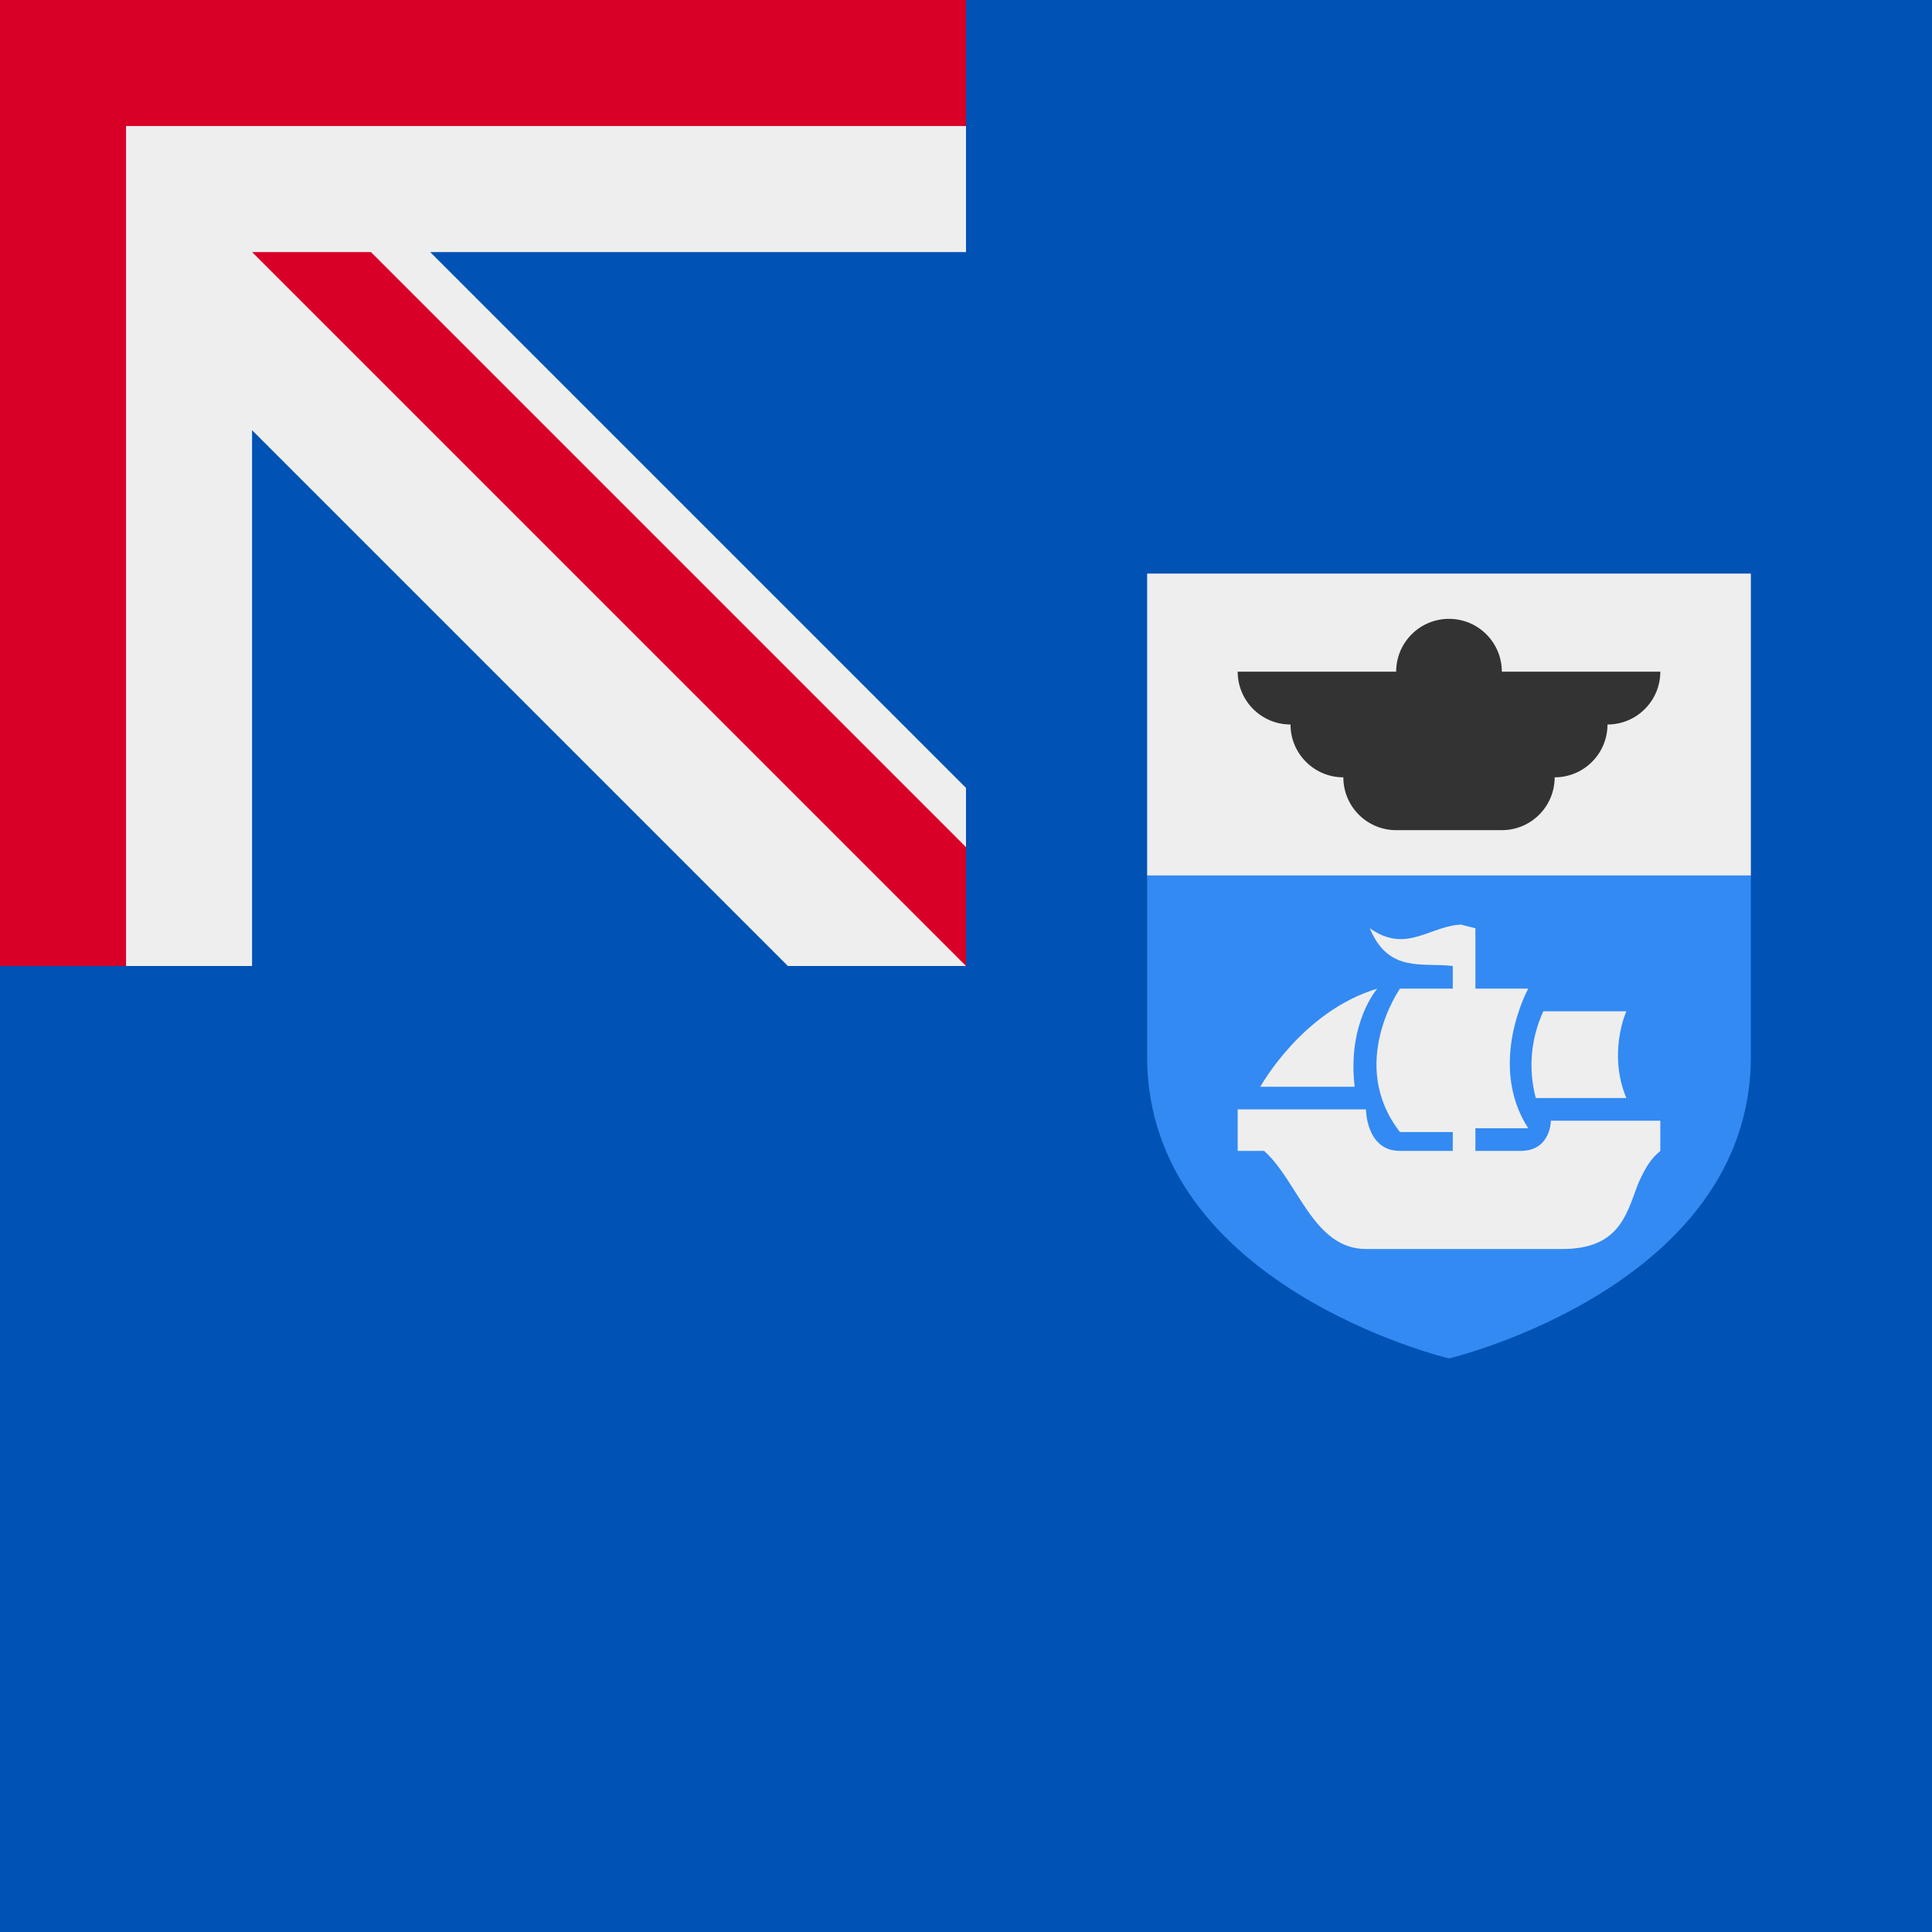
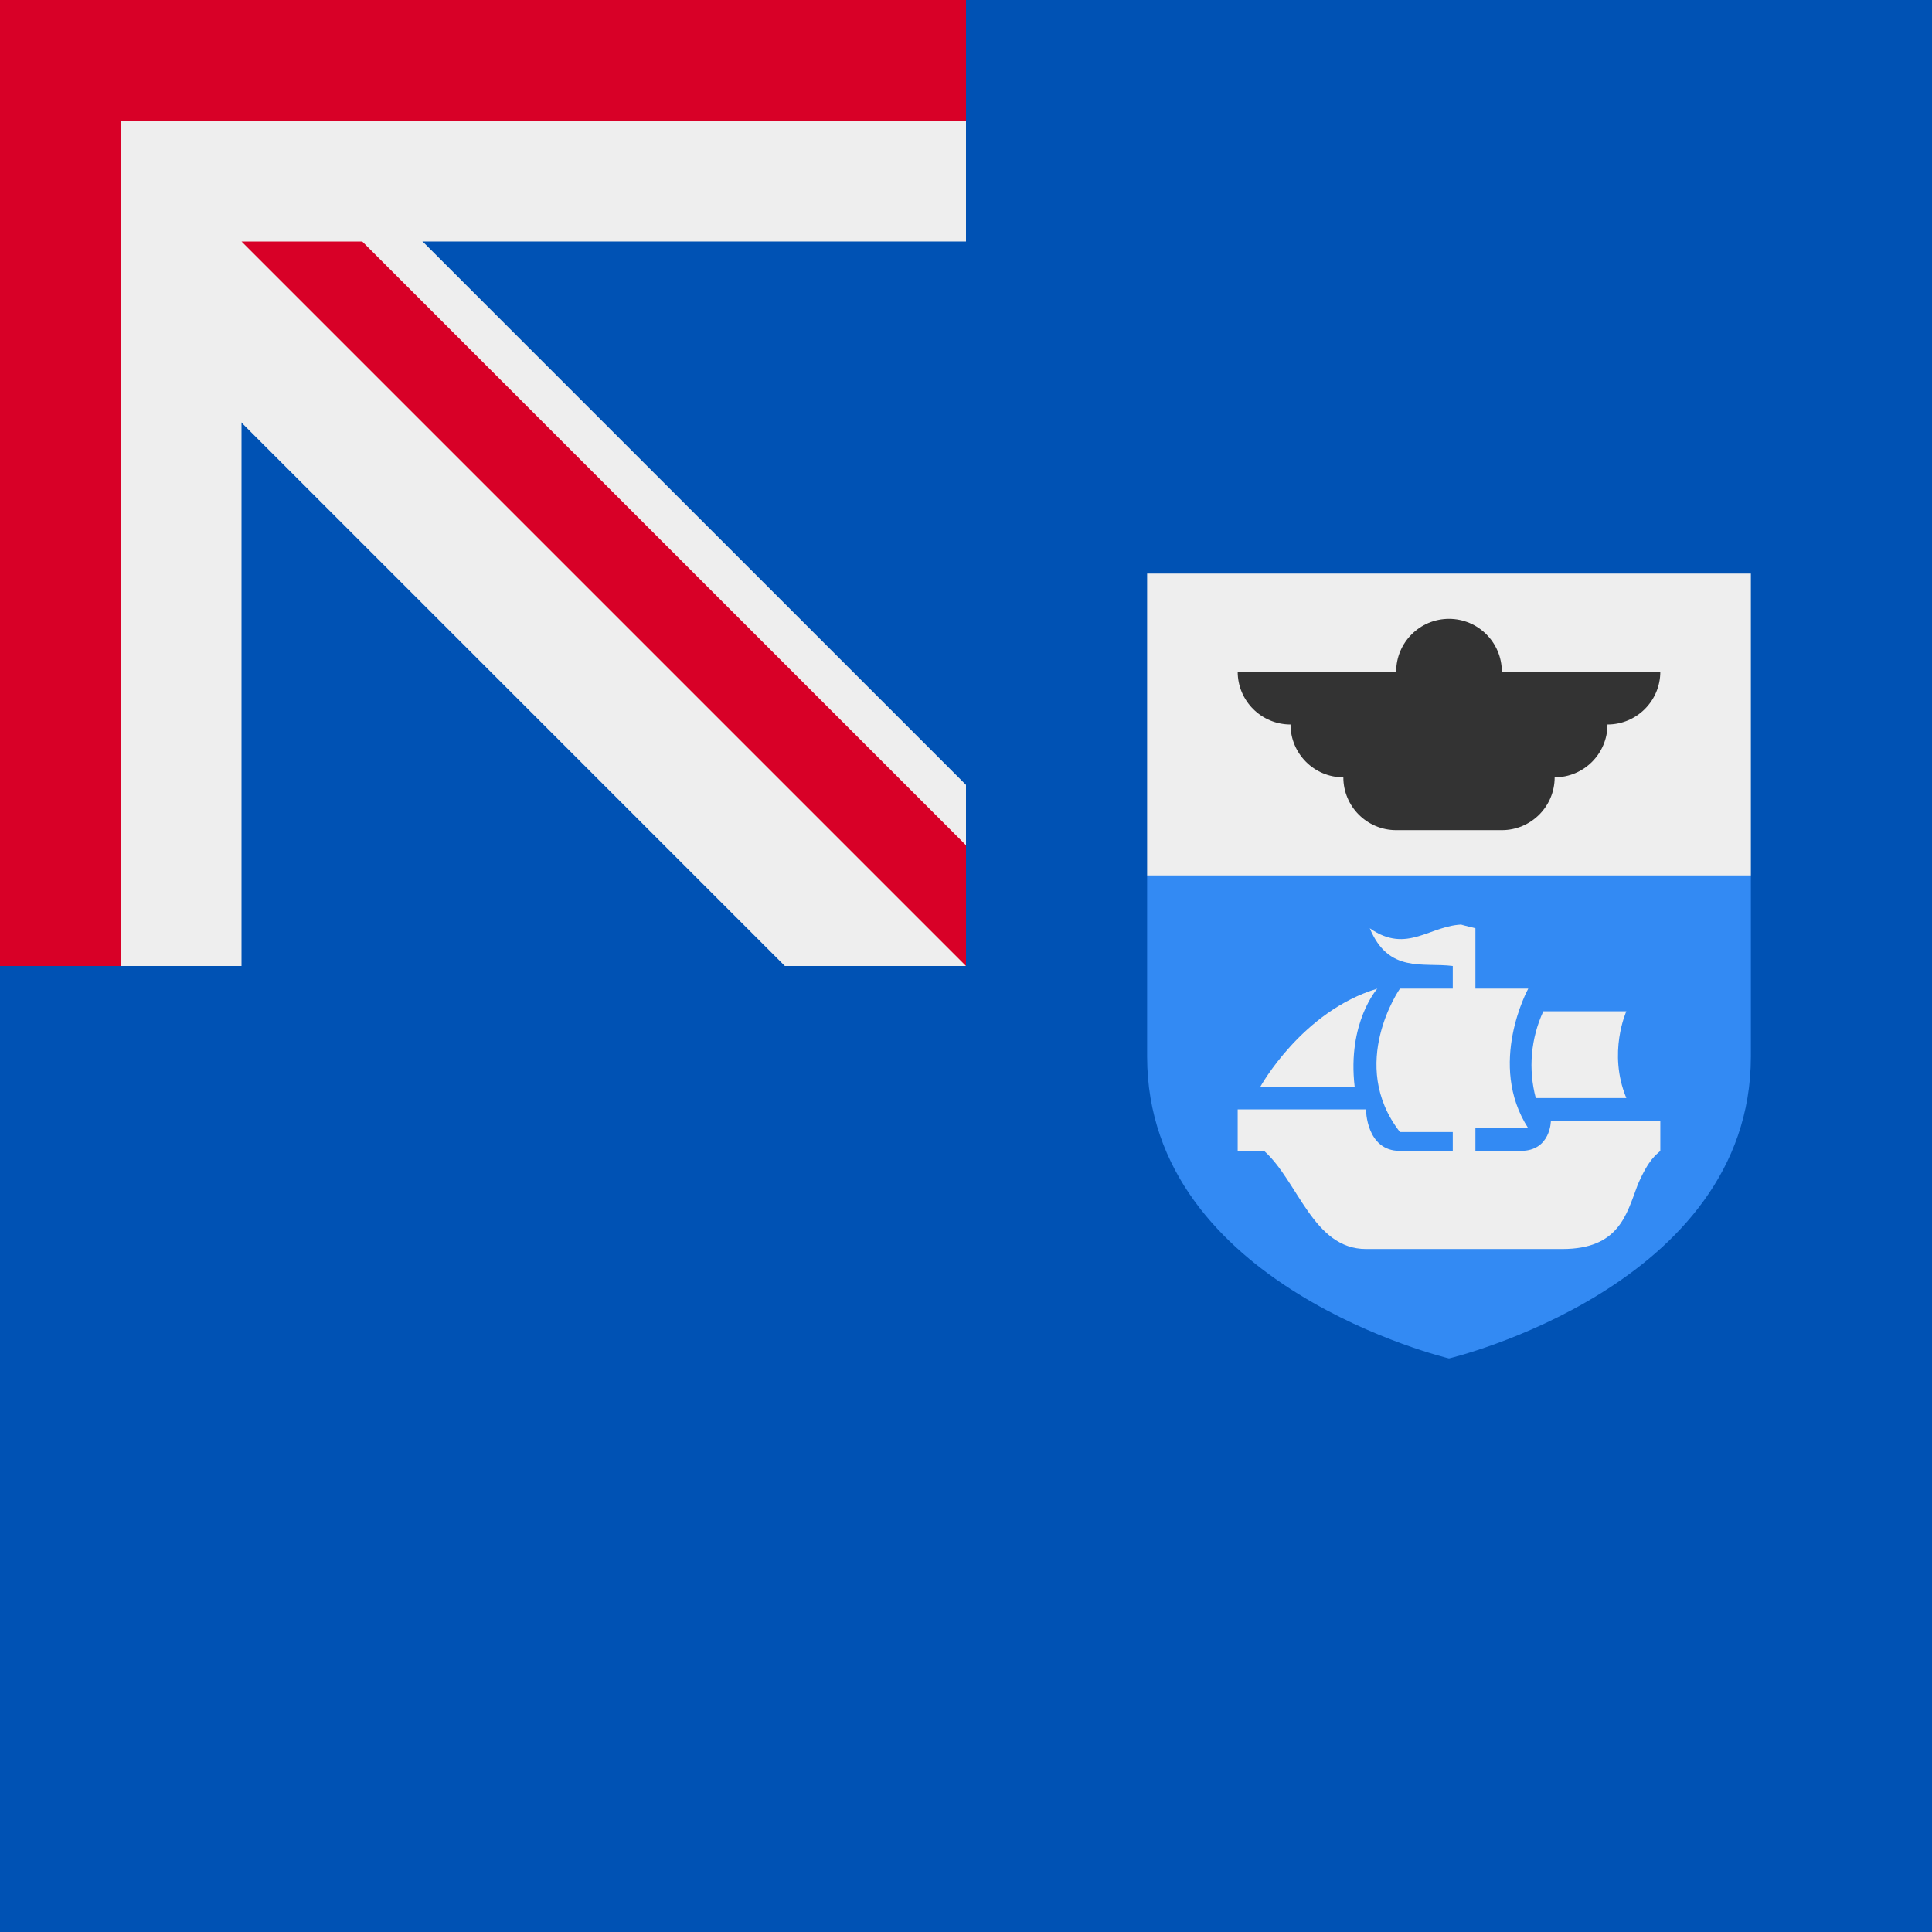
<svg xmlns="http://www.w3.org/2000/svg" width="512" height="512" fill="none">
  <g clip-path="url(#a)">
    <path fill="#0052B4" d="M0 0h512v512H0z" />
-     <path fill="#EEE" d="M0 0h256v256H0z" />
-     <path fill="#0052B4" d="m66.8 114 142 142h-142V114ZM256 208.8v-142H114l142 142Z" />
-     <path fill="#D80027" d="M256 0H0v256h33.4V33.4H256V0Z" />
-     <path fill="#D80027" d="M256 224.5 98.3 66.8H66.8L256 256v-31.5Z" />
+     <g clip-path="url(#b)">
+       <path fill="#0052B4" d="M-256-256h512v512h-512z" />
+       <path fill="#EEE" d="M208 256h48v-48L48 0l208-208v-48h-48L0-48l-208-208h-48v48L-48 0l-208 208v48h48L0 48l208 208Z" />
+       <path fill="#EEE" d="M256 64V-64H64v-192H-64v192h-192V64h192v192H64V64h192Z" />
+       <path fill="#D80027" d="M256 32v-64H32v-224h-64v224h-224v64h224v224h64V32h224Z" />
+       <path fill="#D80027" d="M256 224v32L64 64h32l160 160Z" />
+     </g>
    <path fill="#EEE" d="M304 152h160v80l-80 32-80-32v-80Z" />
    <path fill="#333" d="M384 164a14 14 0 0 0-14 14h-42a14 14 0 0 0 14 14 14 14 0 0 0 14 14 14 14 0 0 0 14 14h28a14 14 0 0 0 14-14 14 14 0 0 0 14-14 14 14 0 0 0 14-14h-42a14 14 0 0 0-14-14Z" />
    <path fill="#338AF3" d="M304 232v48c0 61 80 80 80 80s80-19 80-80v-48H304Z" />
    <path fill="#EEE" d="M388 245c-9 0-15 8-25 1 5 12 14 9 22 10v6h-14s-14 20 0 38h14v5h-14c-9 0-9-11-9-11h-34v11h7c9 8 13 26 27 26h52c15 0 17-9 20-17 3-7 5-8 6-9v-8h-29s0 8-8 8h-12v-6h14c-11-17 0-37 0-37h-14v-16l-4-1h1Zm-23 17c-20 6-31 26-31 26h25c-2-17 6-26 6-26Zm44 6a34 34 0 0 0-2 23h24c-5-12 0-23 0-23h-22Z" />
  </g>
  <defs>
    <clipPath id="a">
      <path fill="#fff" d="M0 0h512v512H0z" />
    </clipPath>
+     <clipPath id="b">
+       <path fill="#fff" d="M0 0h512v512H0z" />
+     </clipPath>
  </defs>
</svg>
